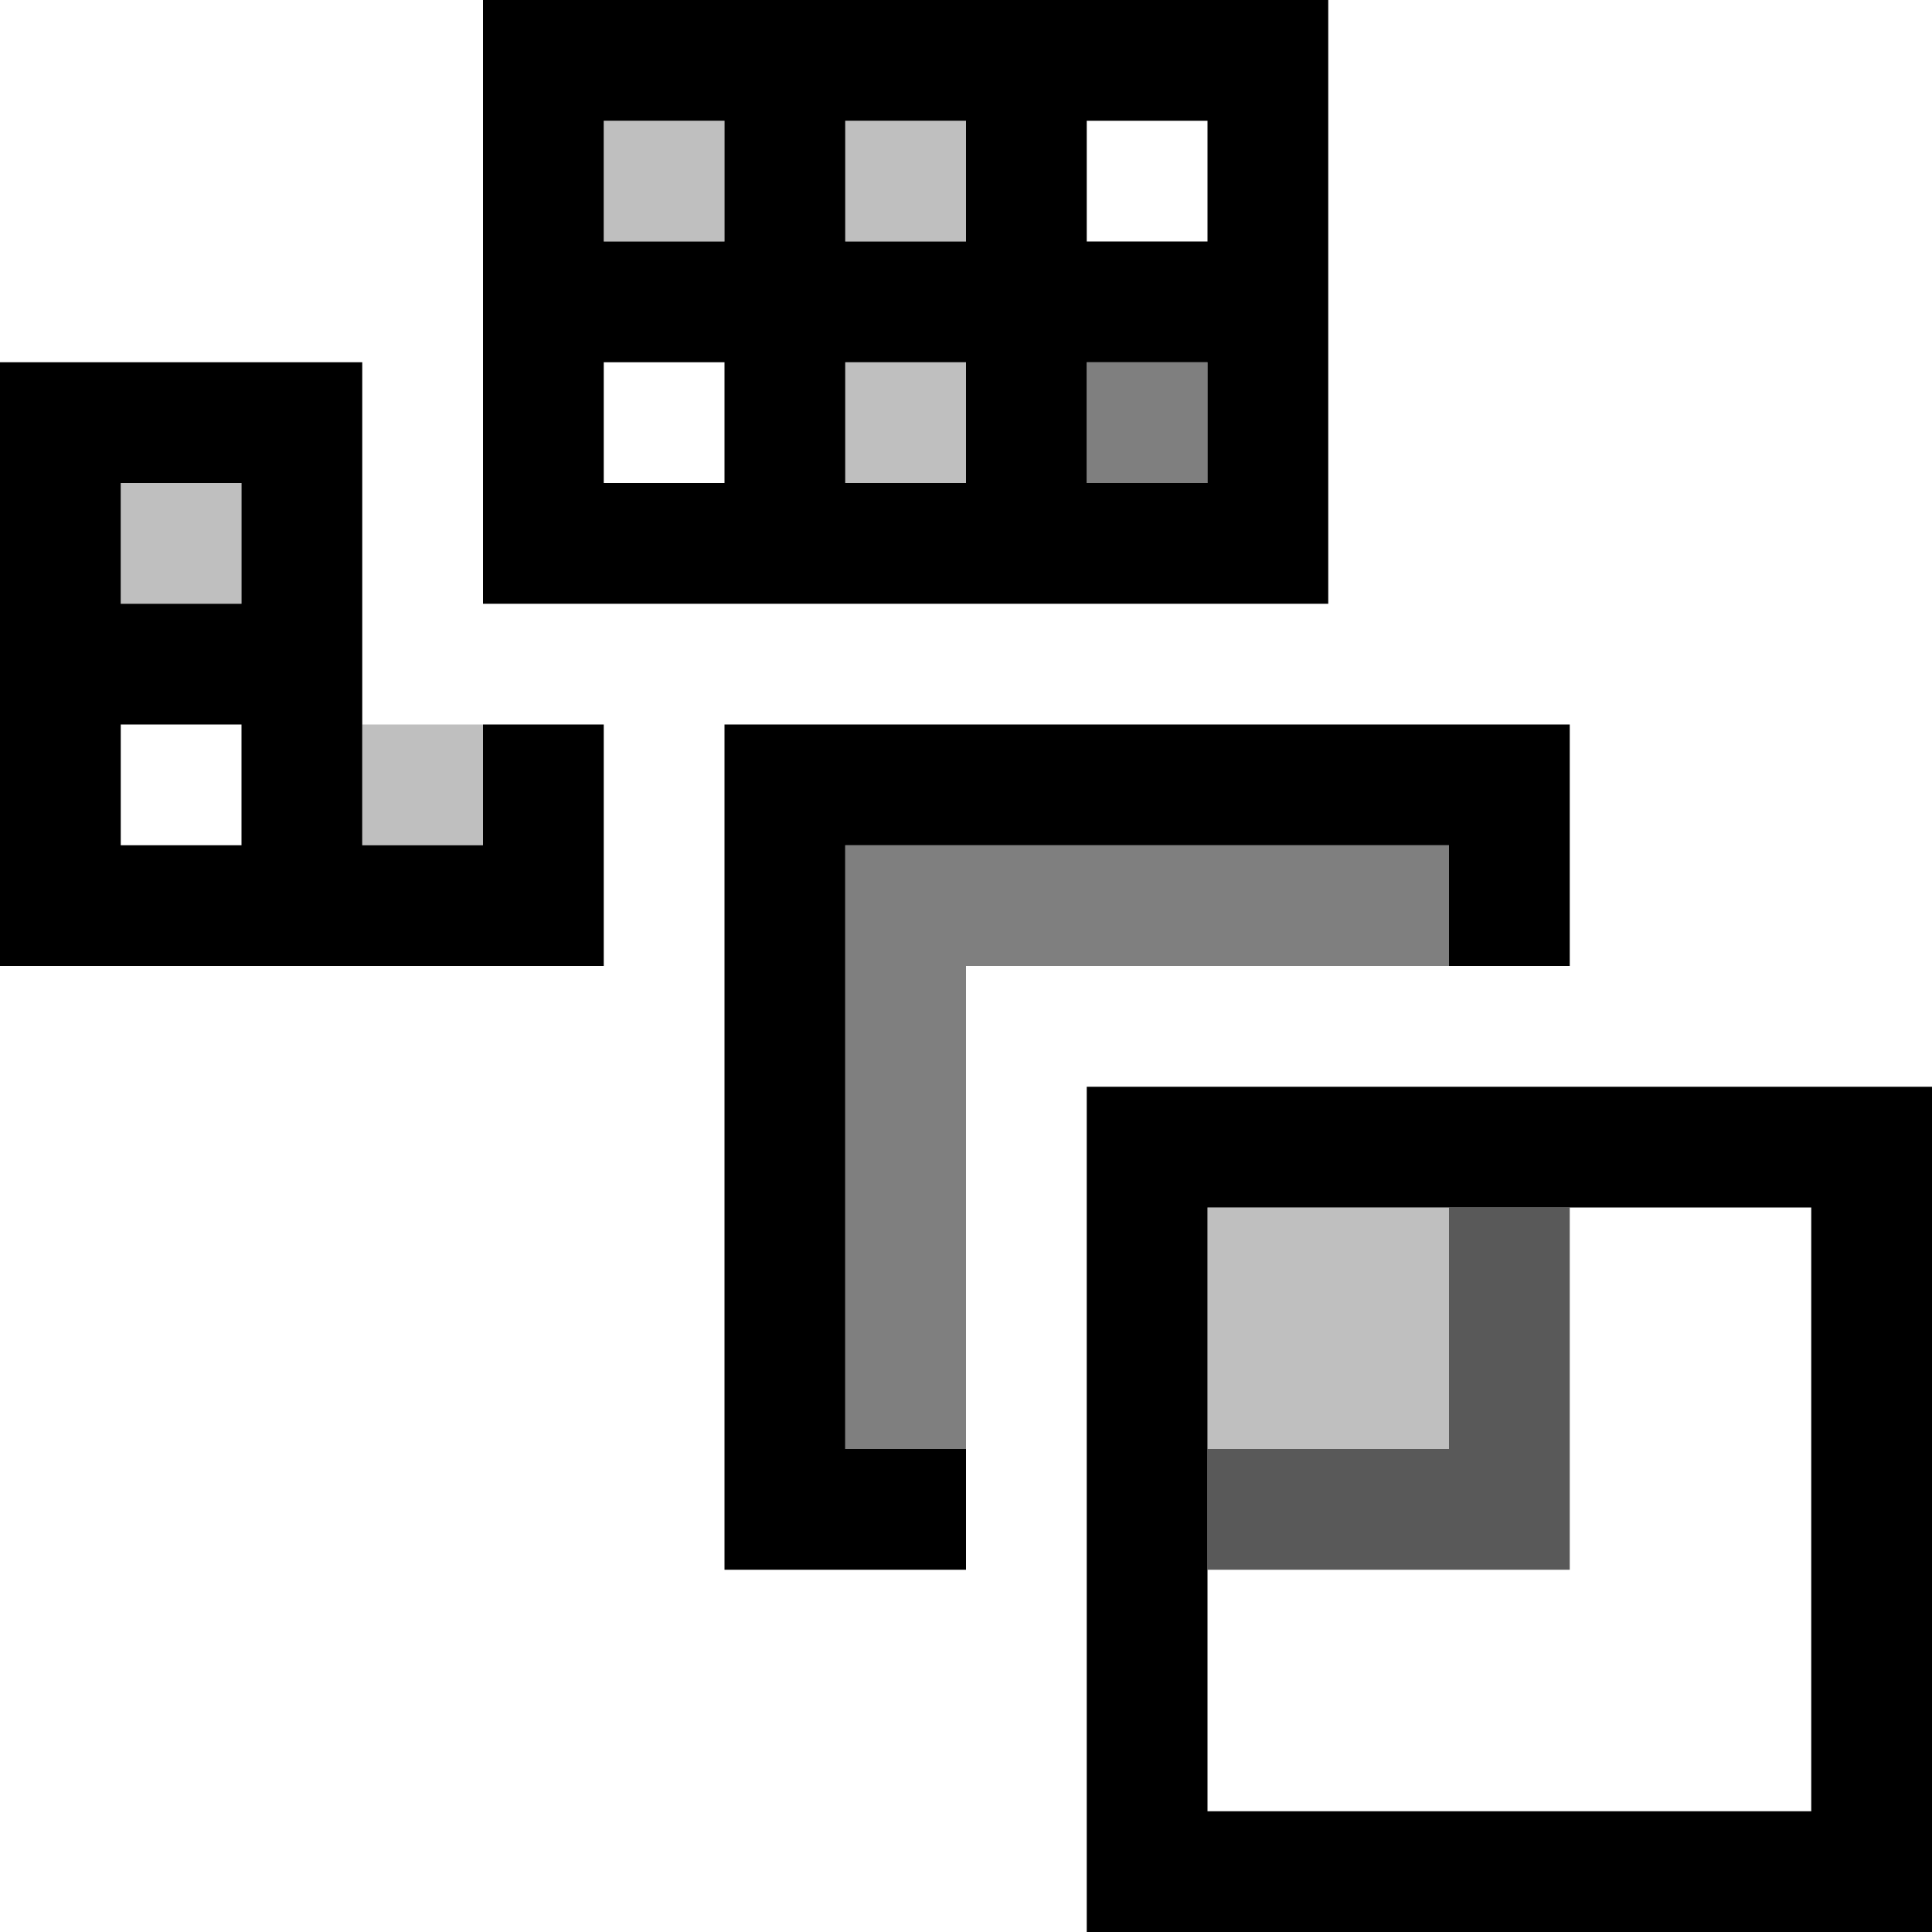
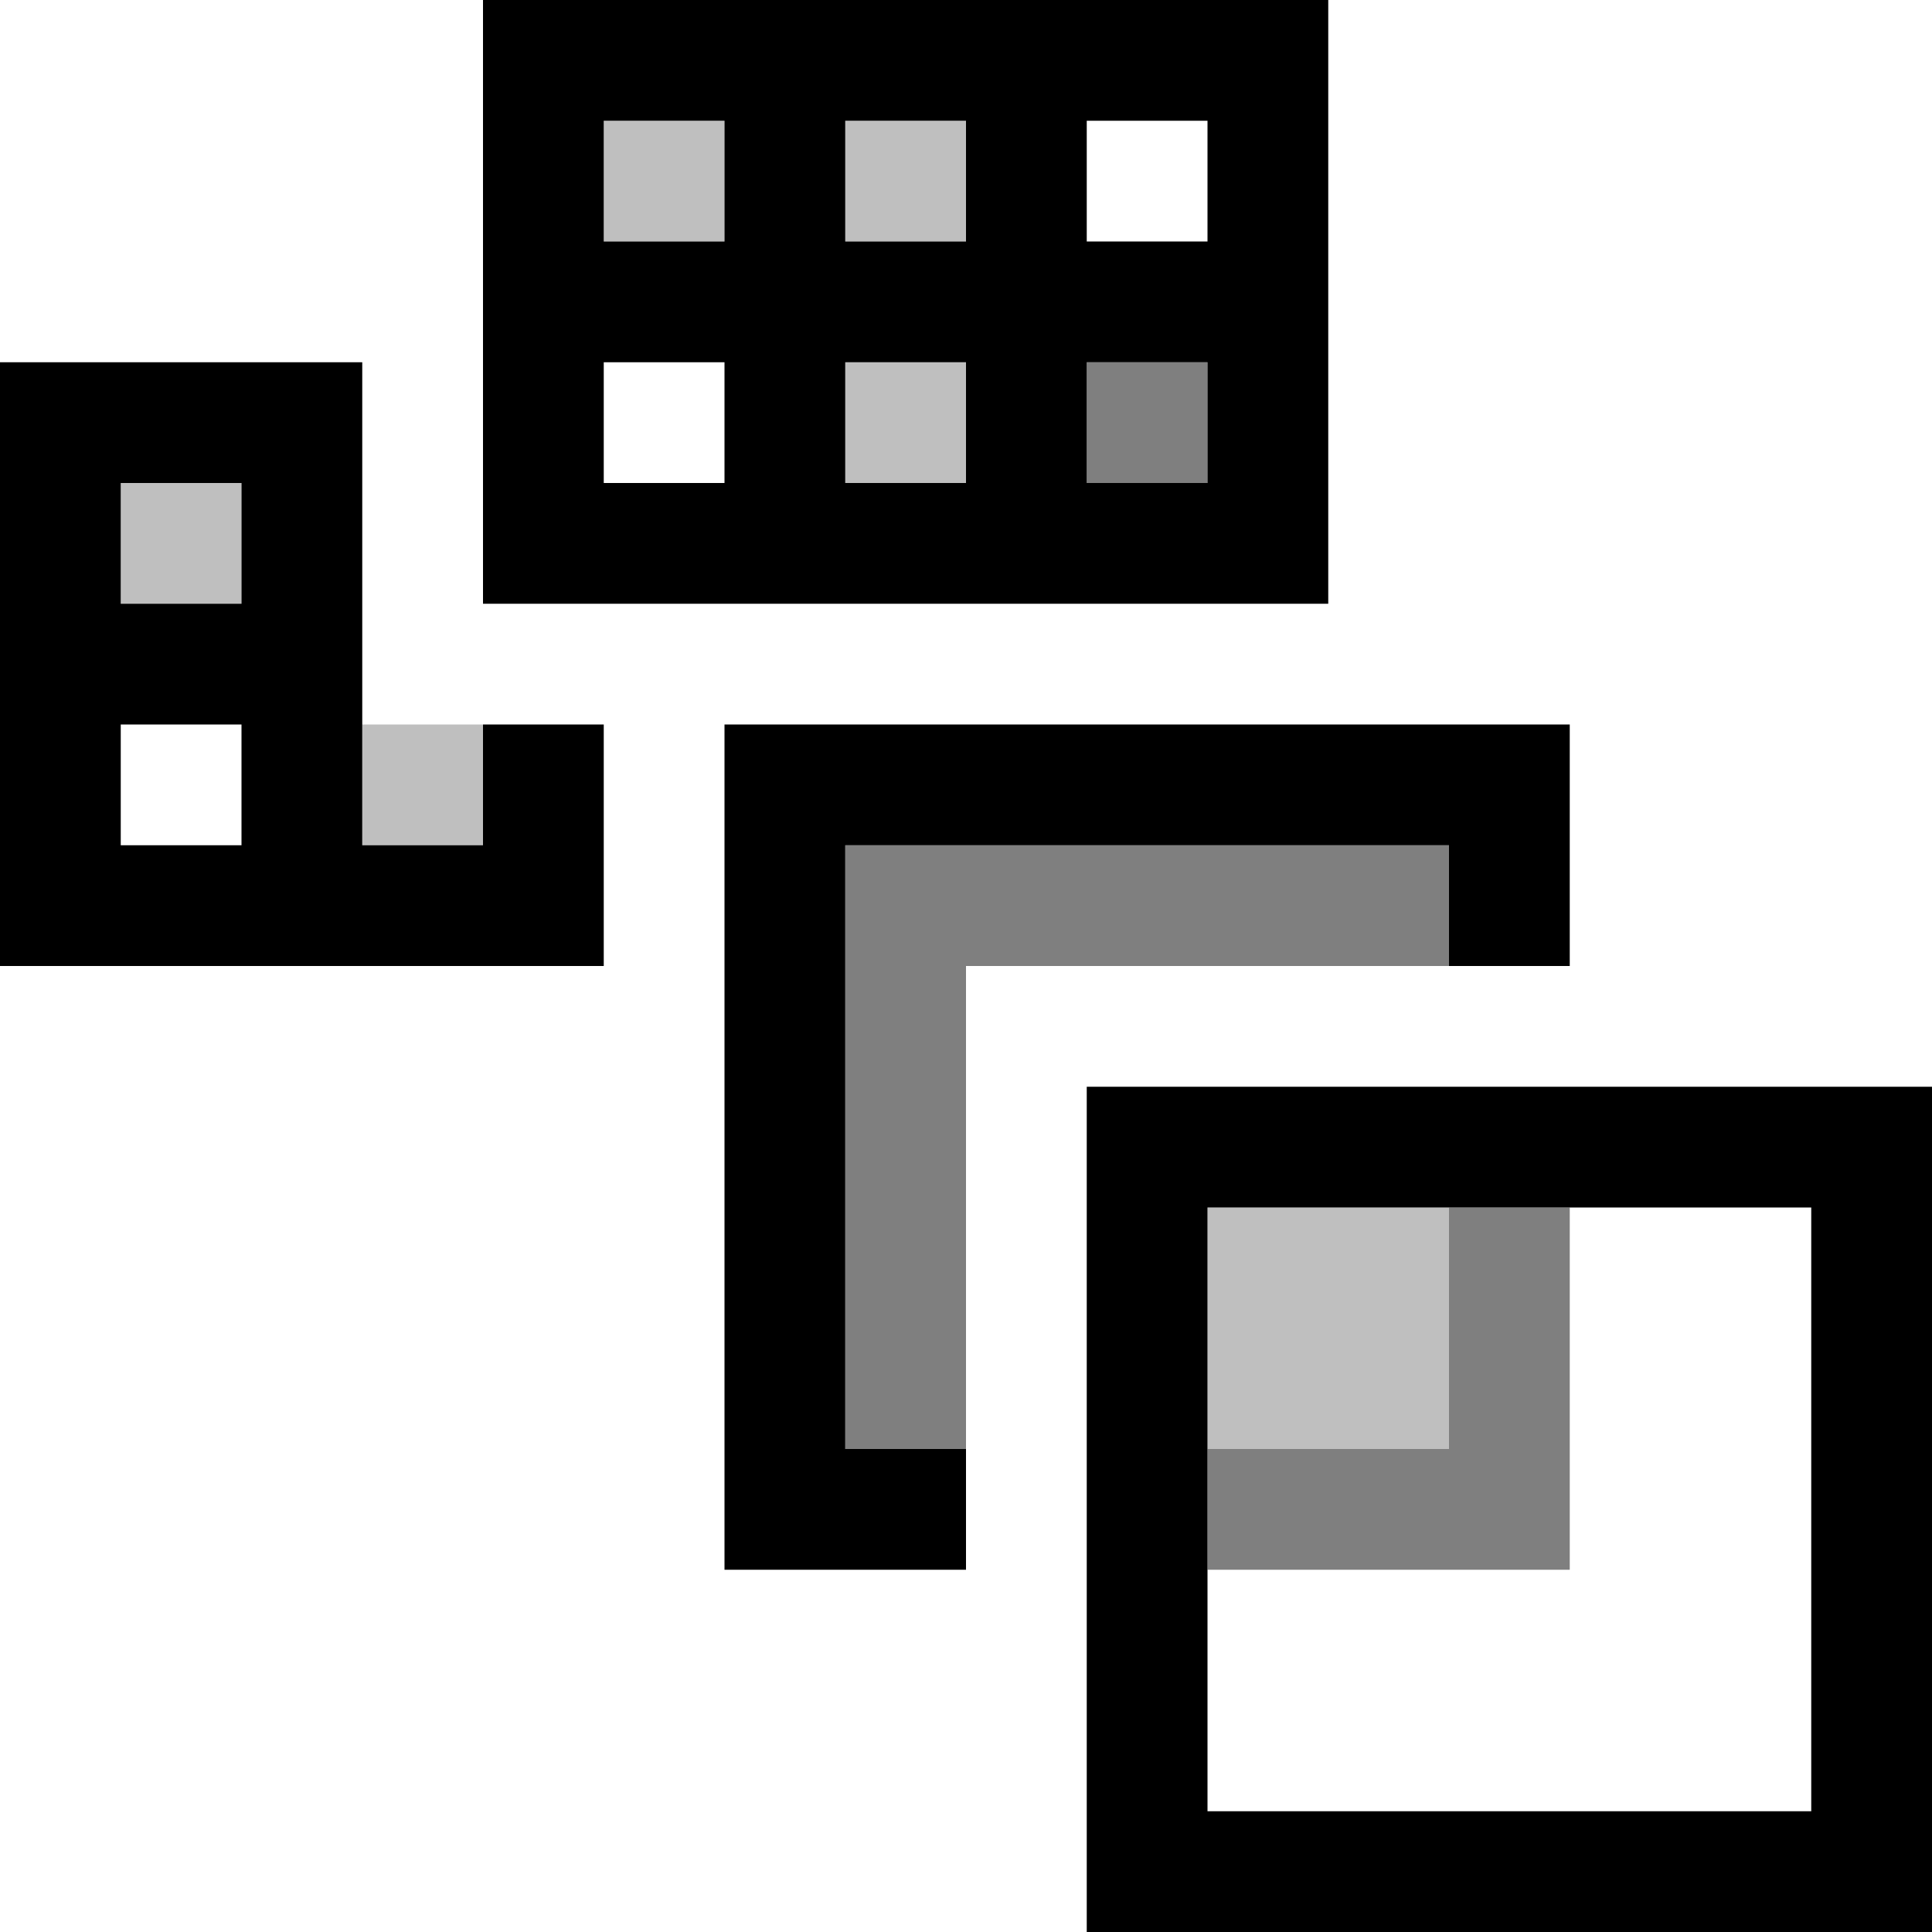
<svg xmlns="http://www.w3.org/2000/svg" viewBox="0 0 16 16">
-   <path d="M13 10v3h-3v-1h2v-2h1z" fill="#595959" />
  <path d="M12 10v2h-2v-2h2zM5 1v1h1V1H5zm2 3h1V3H7v1zm0-3v1h1V1H7zM3 7h1V6H3v1zM1 5h1V4H1v1z" opacity=".25" />
  <path d="M7 12h1v1H6V6h7v2h-1V7H7v5zm9-3v7H9V9h7zm-1 1h-5v5h5v-5zm-4-5H4V0h7v5zM6 3H5v1h1V3zm0-2H5v1h1V1zm2 2H7v1h1V3zm0-2H7v1h1V1zm2 2H9v1h1V3zm0-2H9v1h1V1zM4 6h1v2H0V3h3v4h1V6zM2 6H1v1h1V6zm0-2H1v1h1V4z" />
-   <path d="M10 4H9V3h1v1zM7 7v5h1V8h4V7H7z" opacity=".5" />
+   <path d="M13 10v3h-3v-1h2v-2h1zm-3-7H9v1h1V3zm2 4H7v5h1V8h4V7z" opacity=".5" />
  <path fill="none" d="M0 0h16v16H0z" />
</svg>
